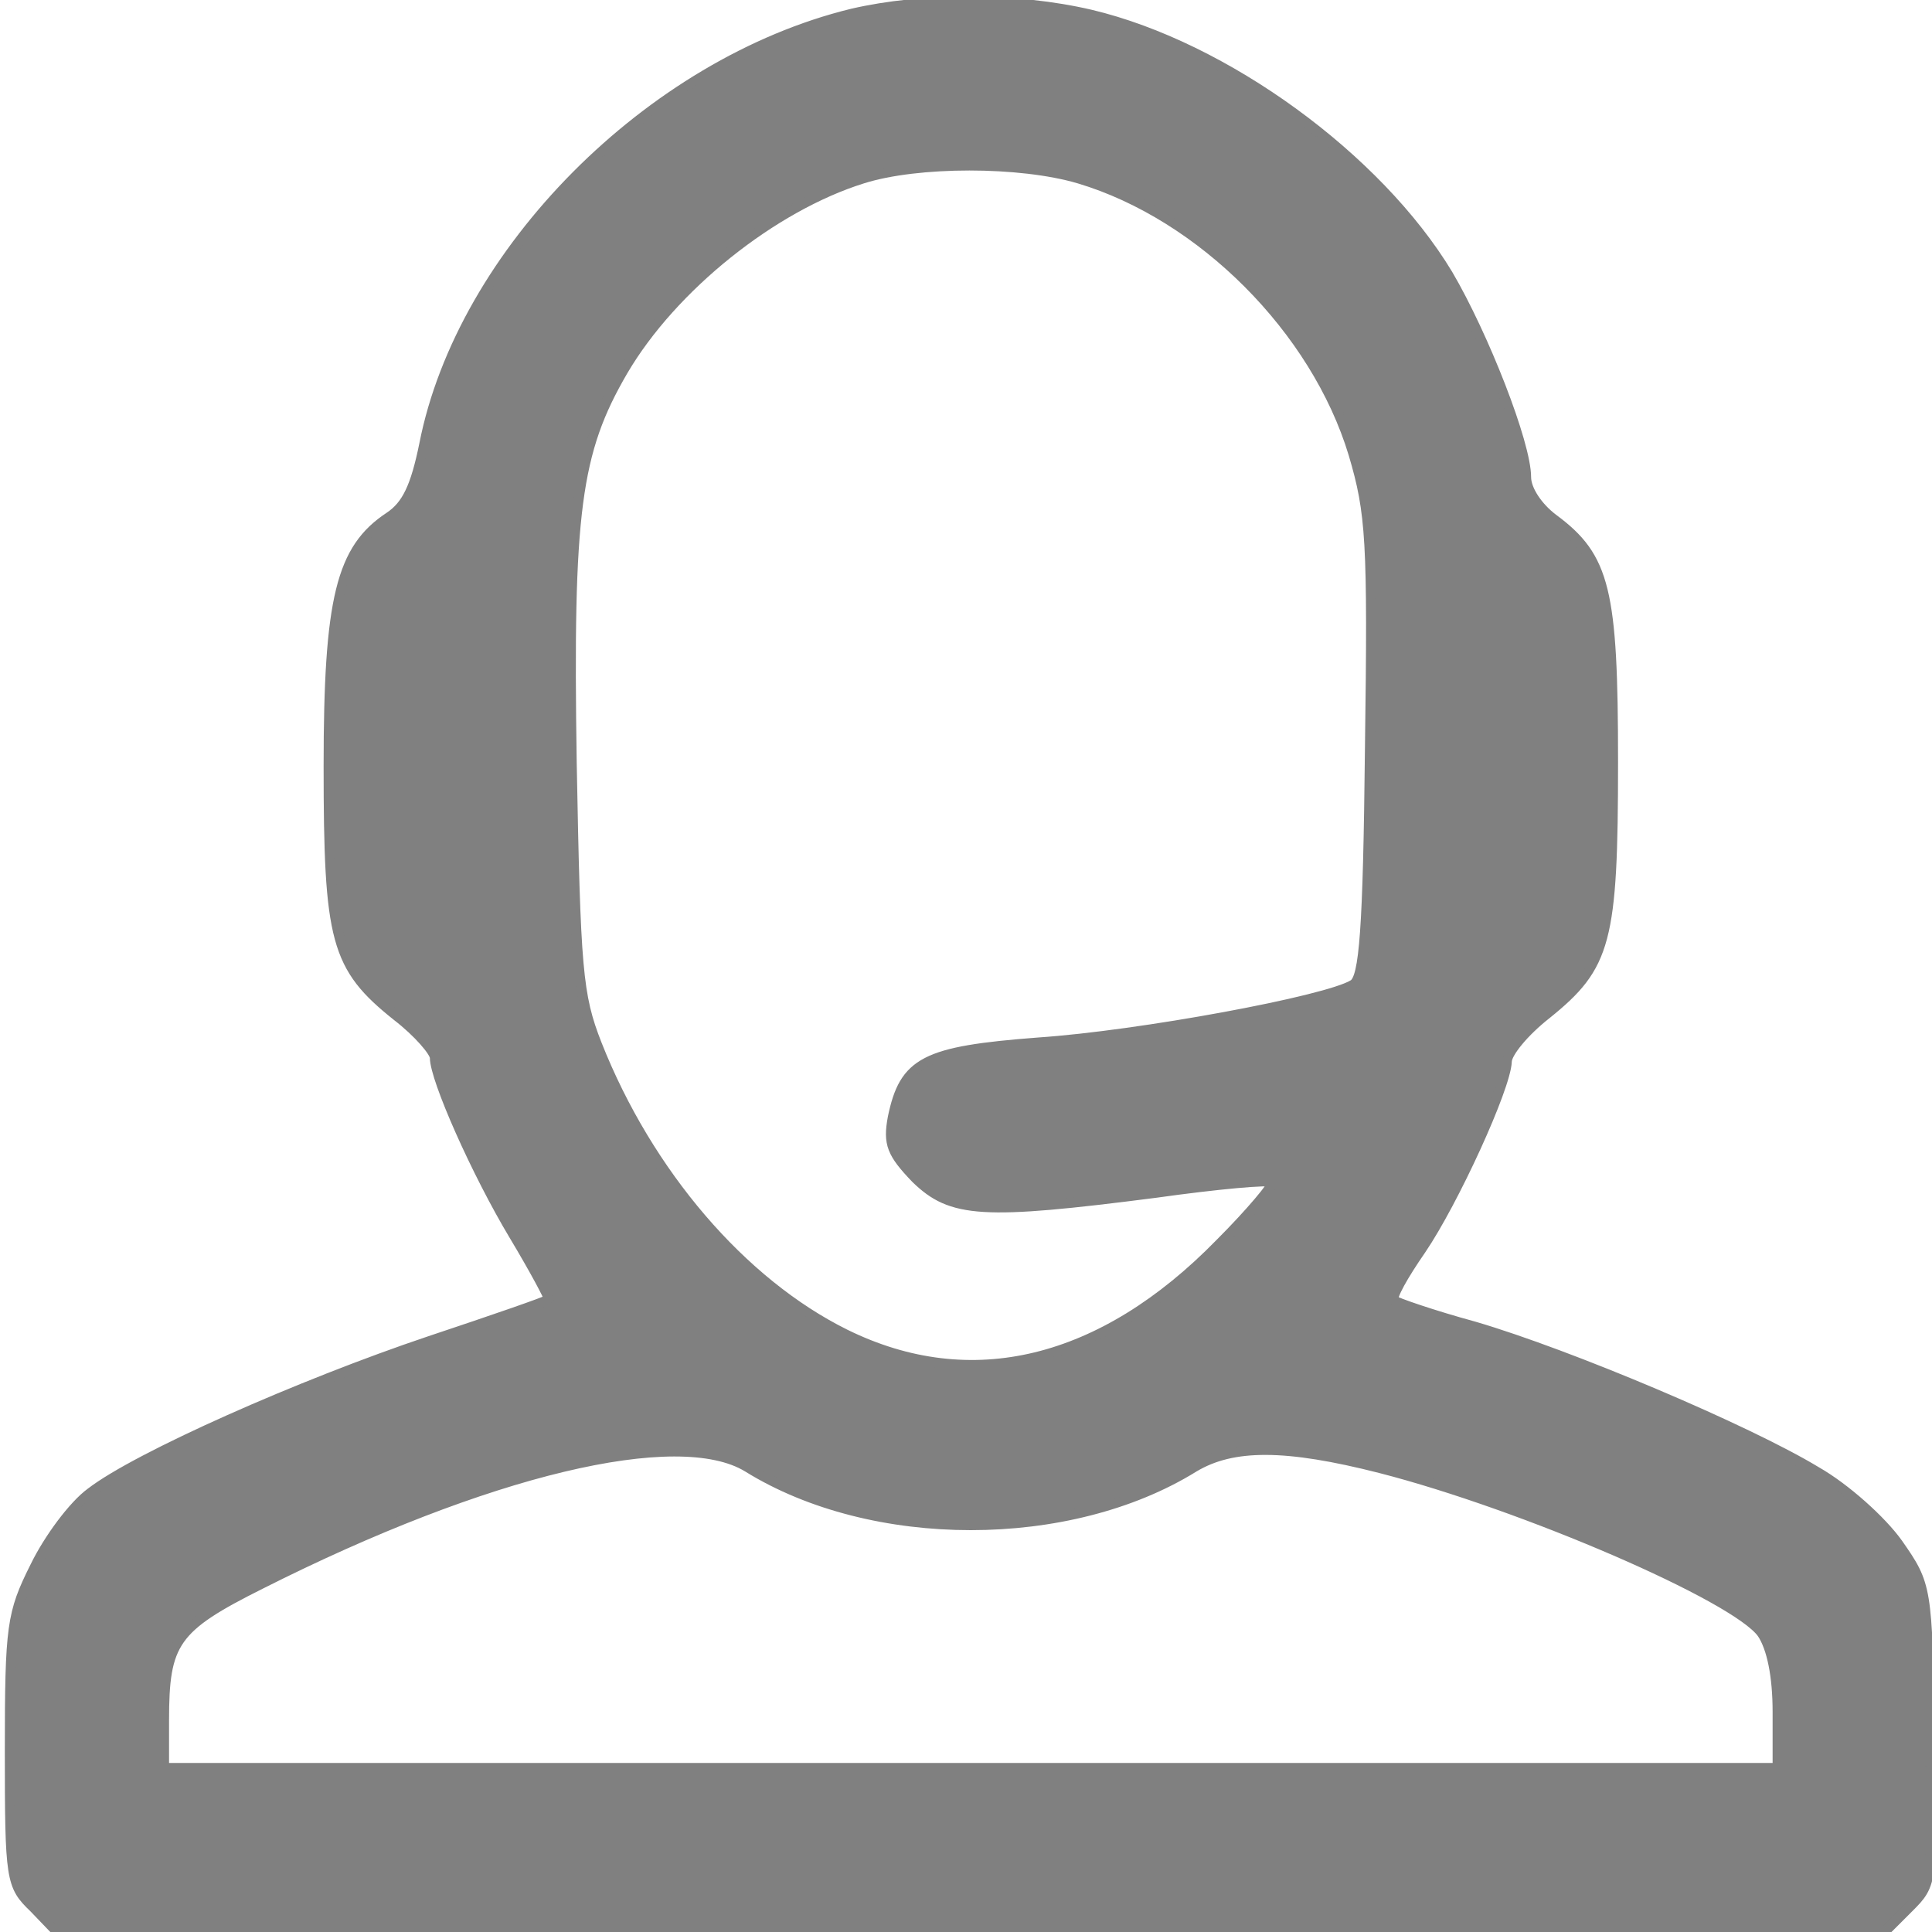
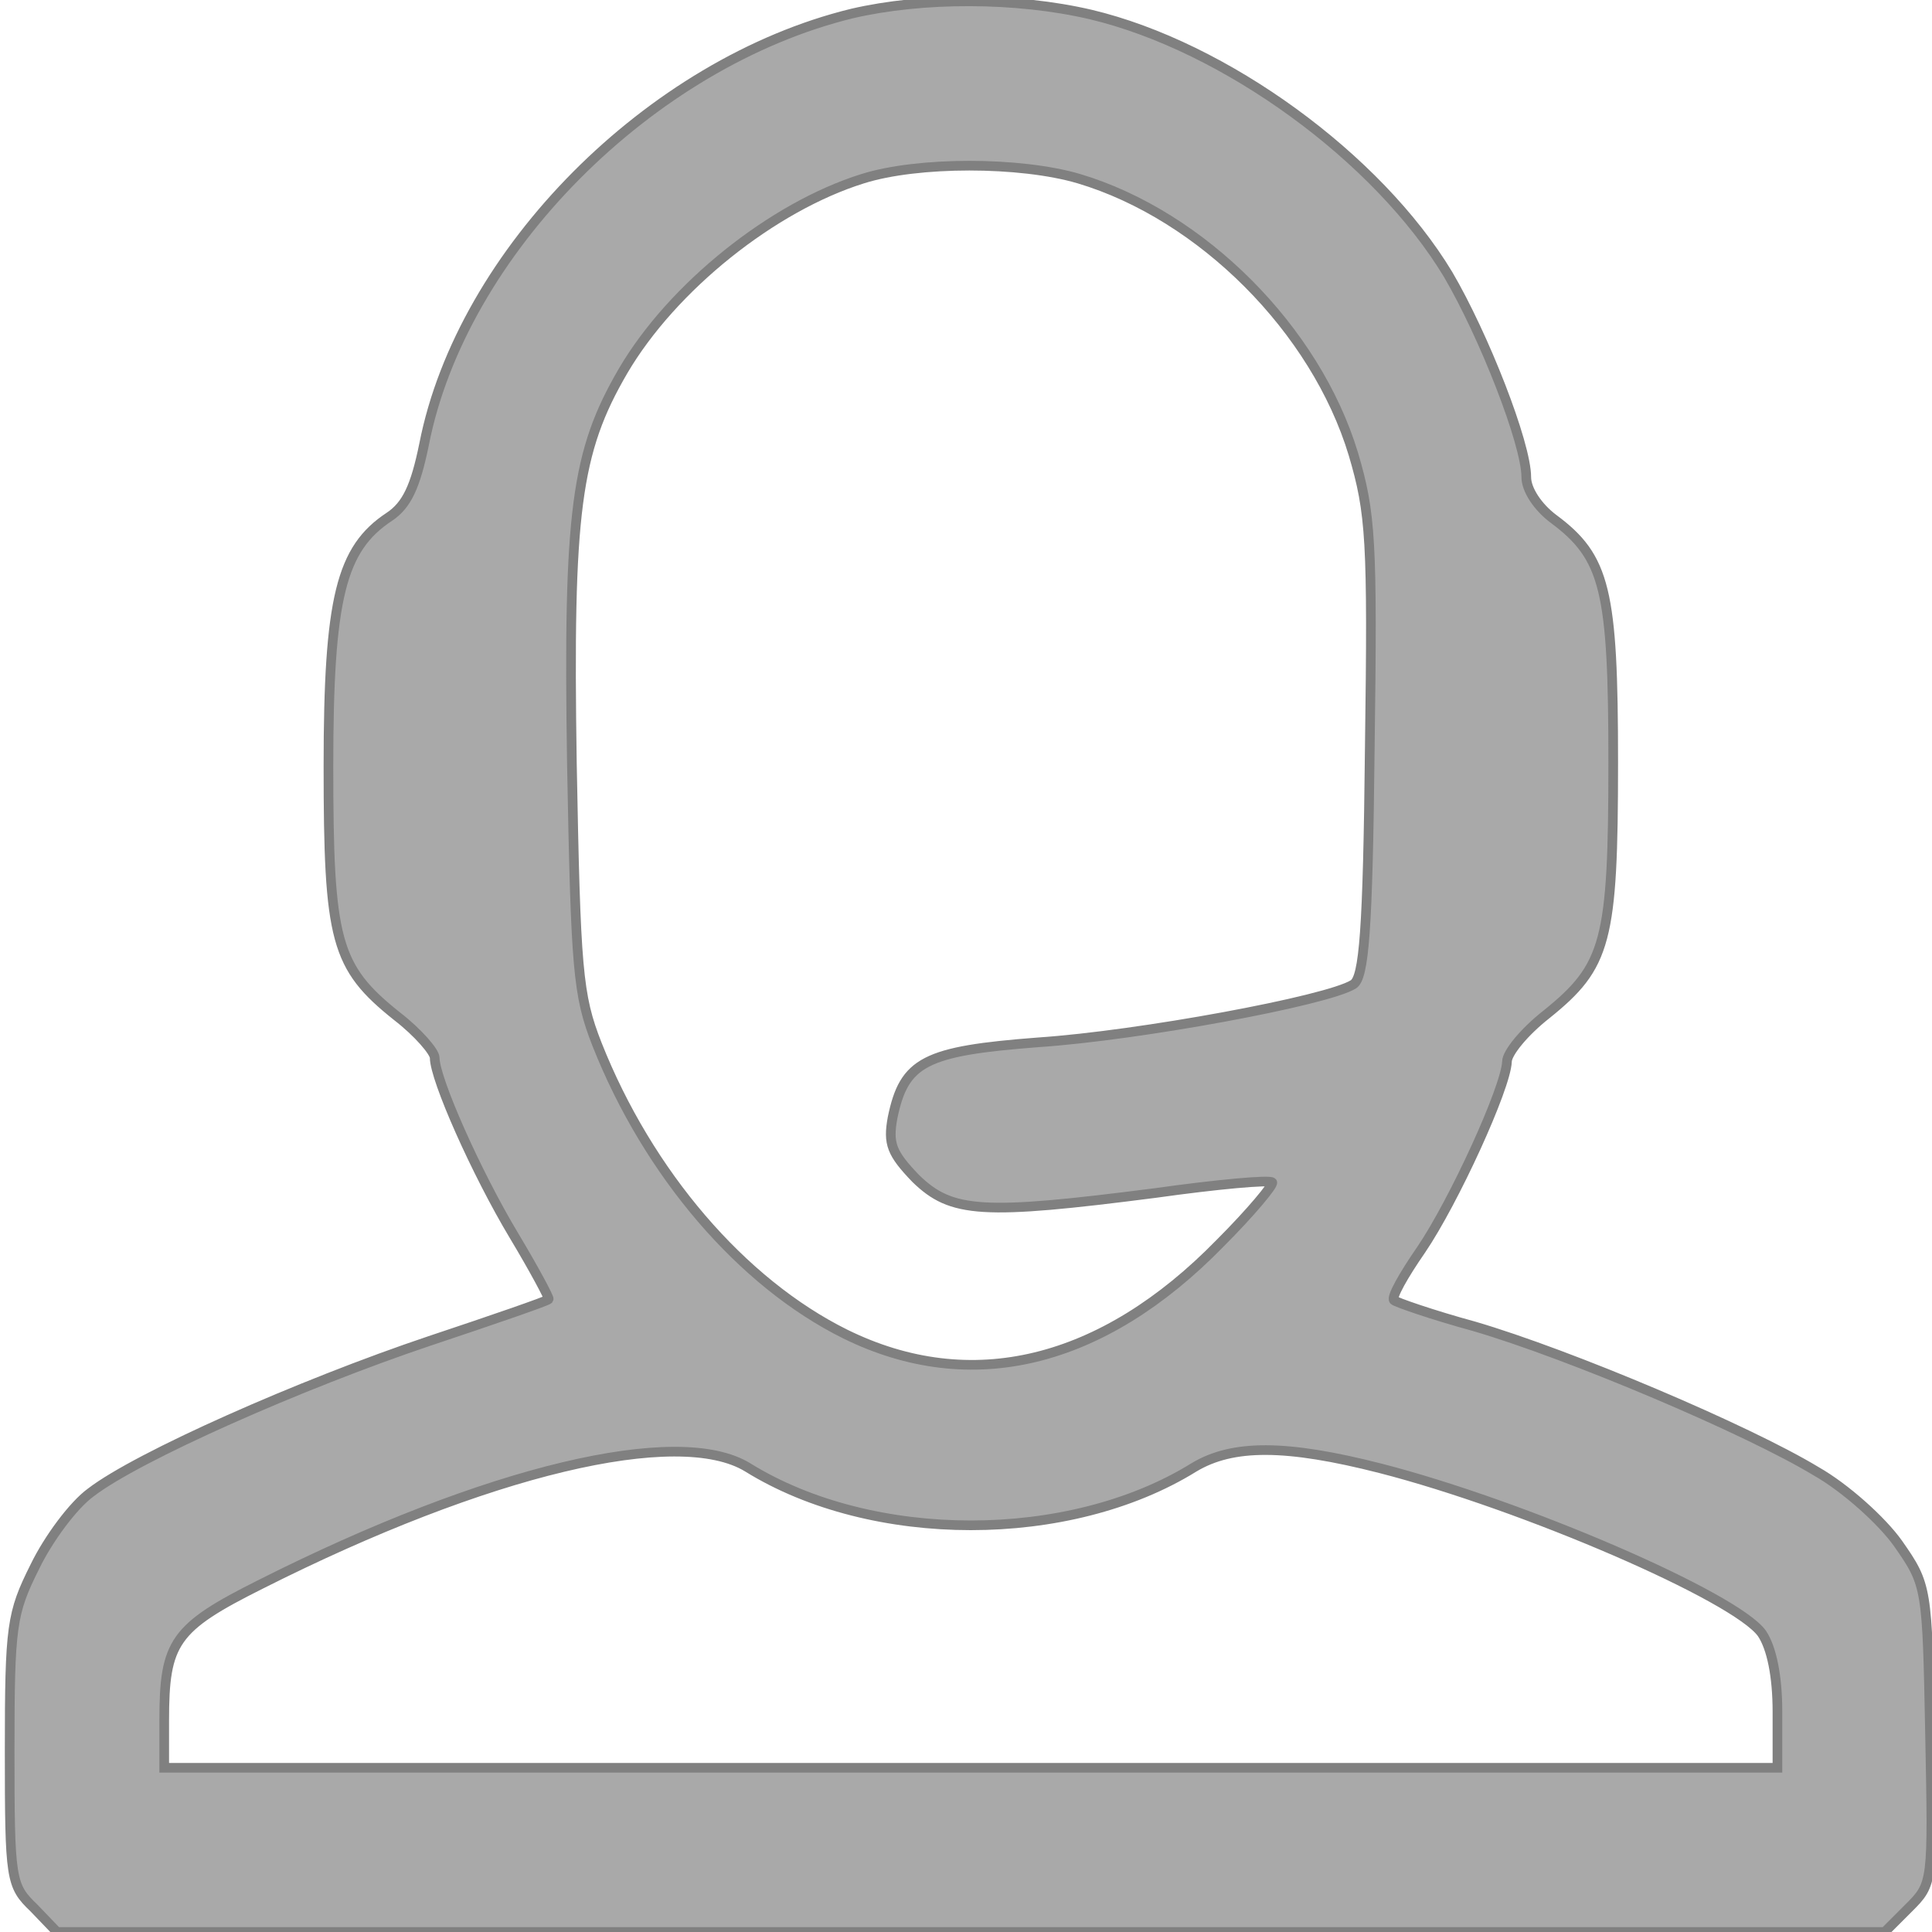
<svg xmlns="http://www.w3.org/2000/svg" version="1.0" width="200pt" height="200pt" viewBox="0 0 200 200" preserveAspectRatio="xMidYMid meet">
-   <g transform="translate(0,200) scale(0.1,-0.1)" fill="#000000" stroke="none" style="stroke: grey;stroke-width: 10px;fill: grey;">
+   <g transform="translate(0,200) scale(0.1,-0.1)" fill="#000000" stroke="none" style="stroke: grey;stroke-width: 10px;fill: darkgrey;">
    <path d="M882 1986 c-209 -51 -404 -247 -443 -446 -9 -44 -18 -63 -36 -75 -50 -33 -63 -84 -63 -258 0 -181 7 -208 71 -259 22 -17 39 -37 39 -43 0 -22 43 -119 82 -184 21 -35 37 -65 36 -66 -2 -2 -57 -21 -123 -43 -134 -45 -303 -120 -351 -157 -18 -13 -44 -48 -58 -77 -24 -48 -26 -61 -26 -190 0 -134 1 -140 25 -163 l24 -25 946 0 946 0 25 25 c25 25 25 26 22 179 -3 153 -3 155 -33 198 -17 24 -55 58 -85 75 -71 43 -255 121 -354 150 -44 12 -81 25 -83 27 -3 3 10 26 28 52 34 50 88 168 89 195 0 9 18 31 41 49 62 50 69 75 69 261 0 178 -8 212 -62 252 -16 12 -28 30 -28 43 0 35 -44 147 -81 210 -73 121 -231 236 -370 269 -77 18 -174 18 -247 1z m235 -171 c127 -38 245 -156 284 -285 18 -61 20 -89 17 -304 -2 -190 -6 -238 -17 -245 -27 -17 -222 -53 -326 -60 -118 -9 -139 -20 -151 -78 -5 -27 -1 -37 24 -63 37 -36 69 -38 248 -15 64 9 119 14 121 11 2 -2 -22 -31 -54 -63 -122 -125 -258 -158 -388 -94 -107 53 -204 166 -257 300 -20 51 -22 77 -26 292 -4 259 4 321 53 405 51 87 155 170 248 199 57 18 163 18 224 0z m-343 -1334 c129 -80 333 -80 462 0 40 24 95 24 193 -1 148 -38 368 -133 395 -171 10 -15 16 -44 16 -81 l0 -58 -835 0 -835 0 0 49 c0 81 10 96 100 141 234 118 432 165 504 121z" />
  </g>
</svg>
